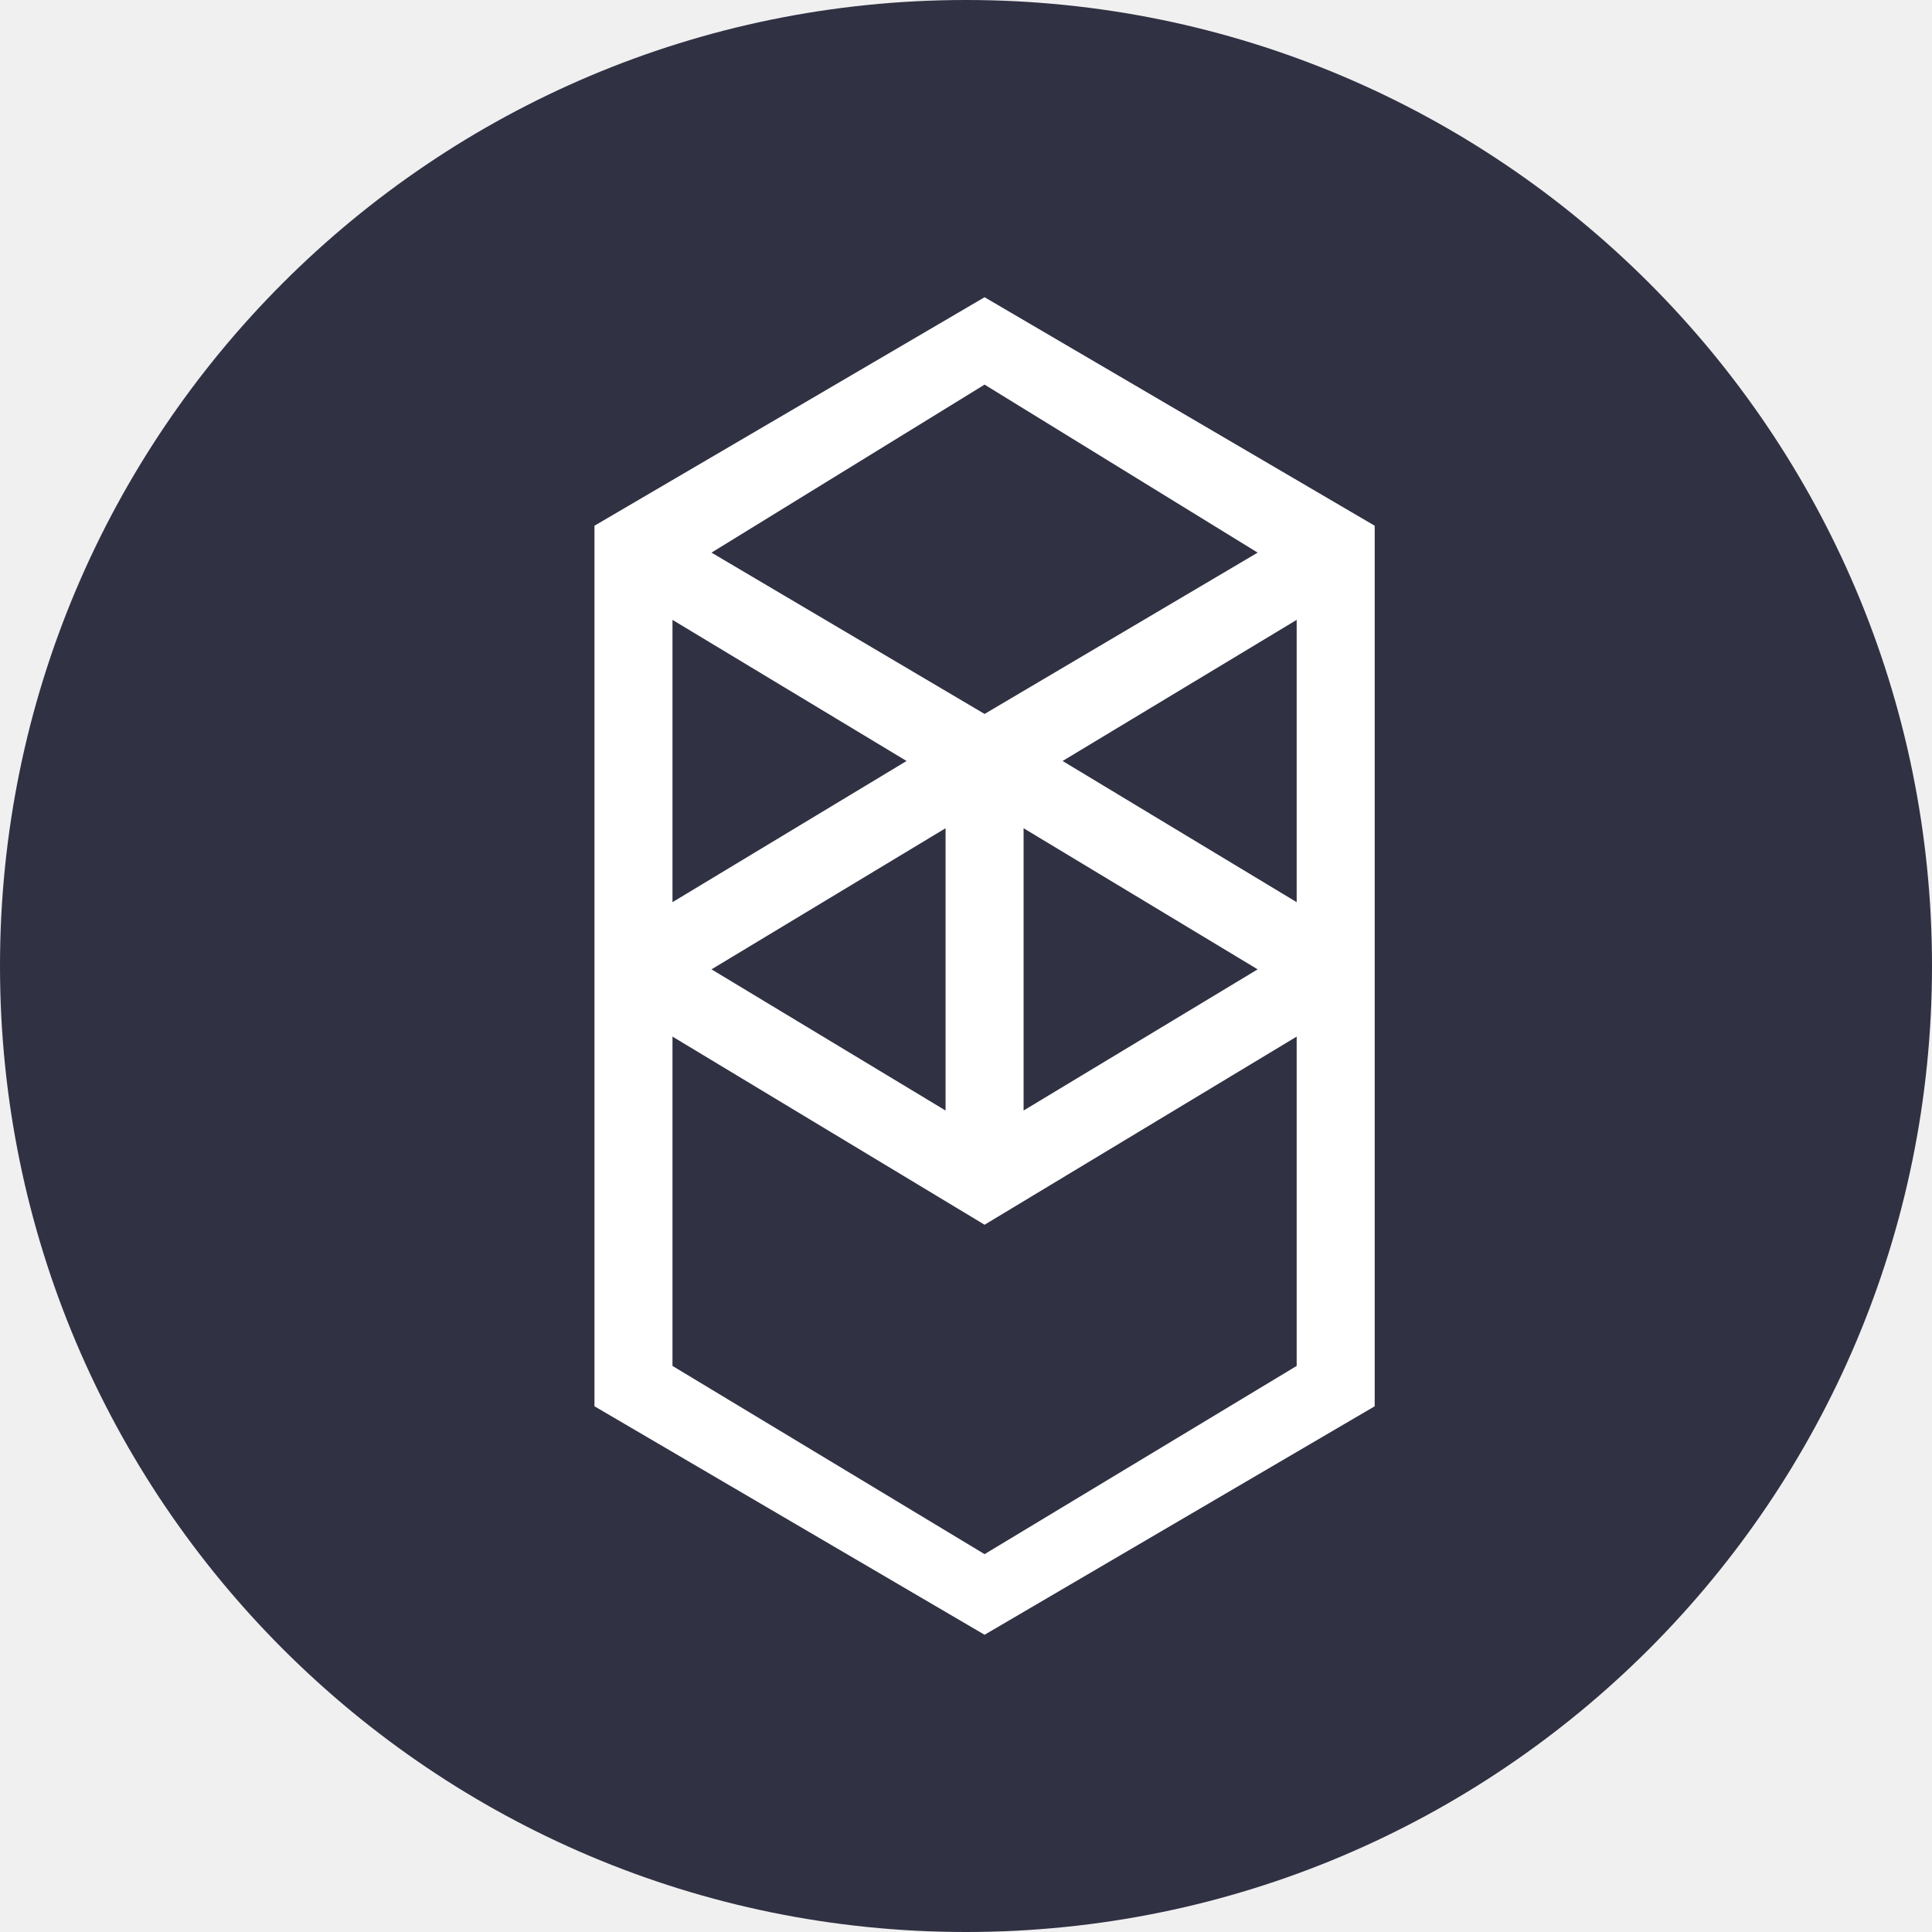
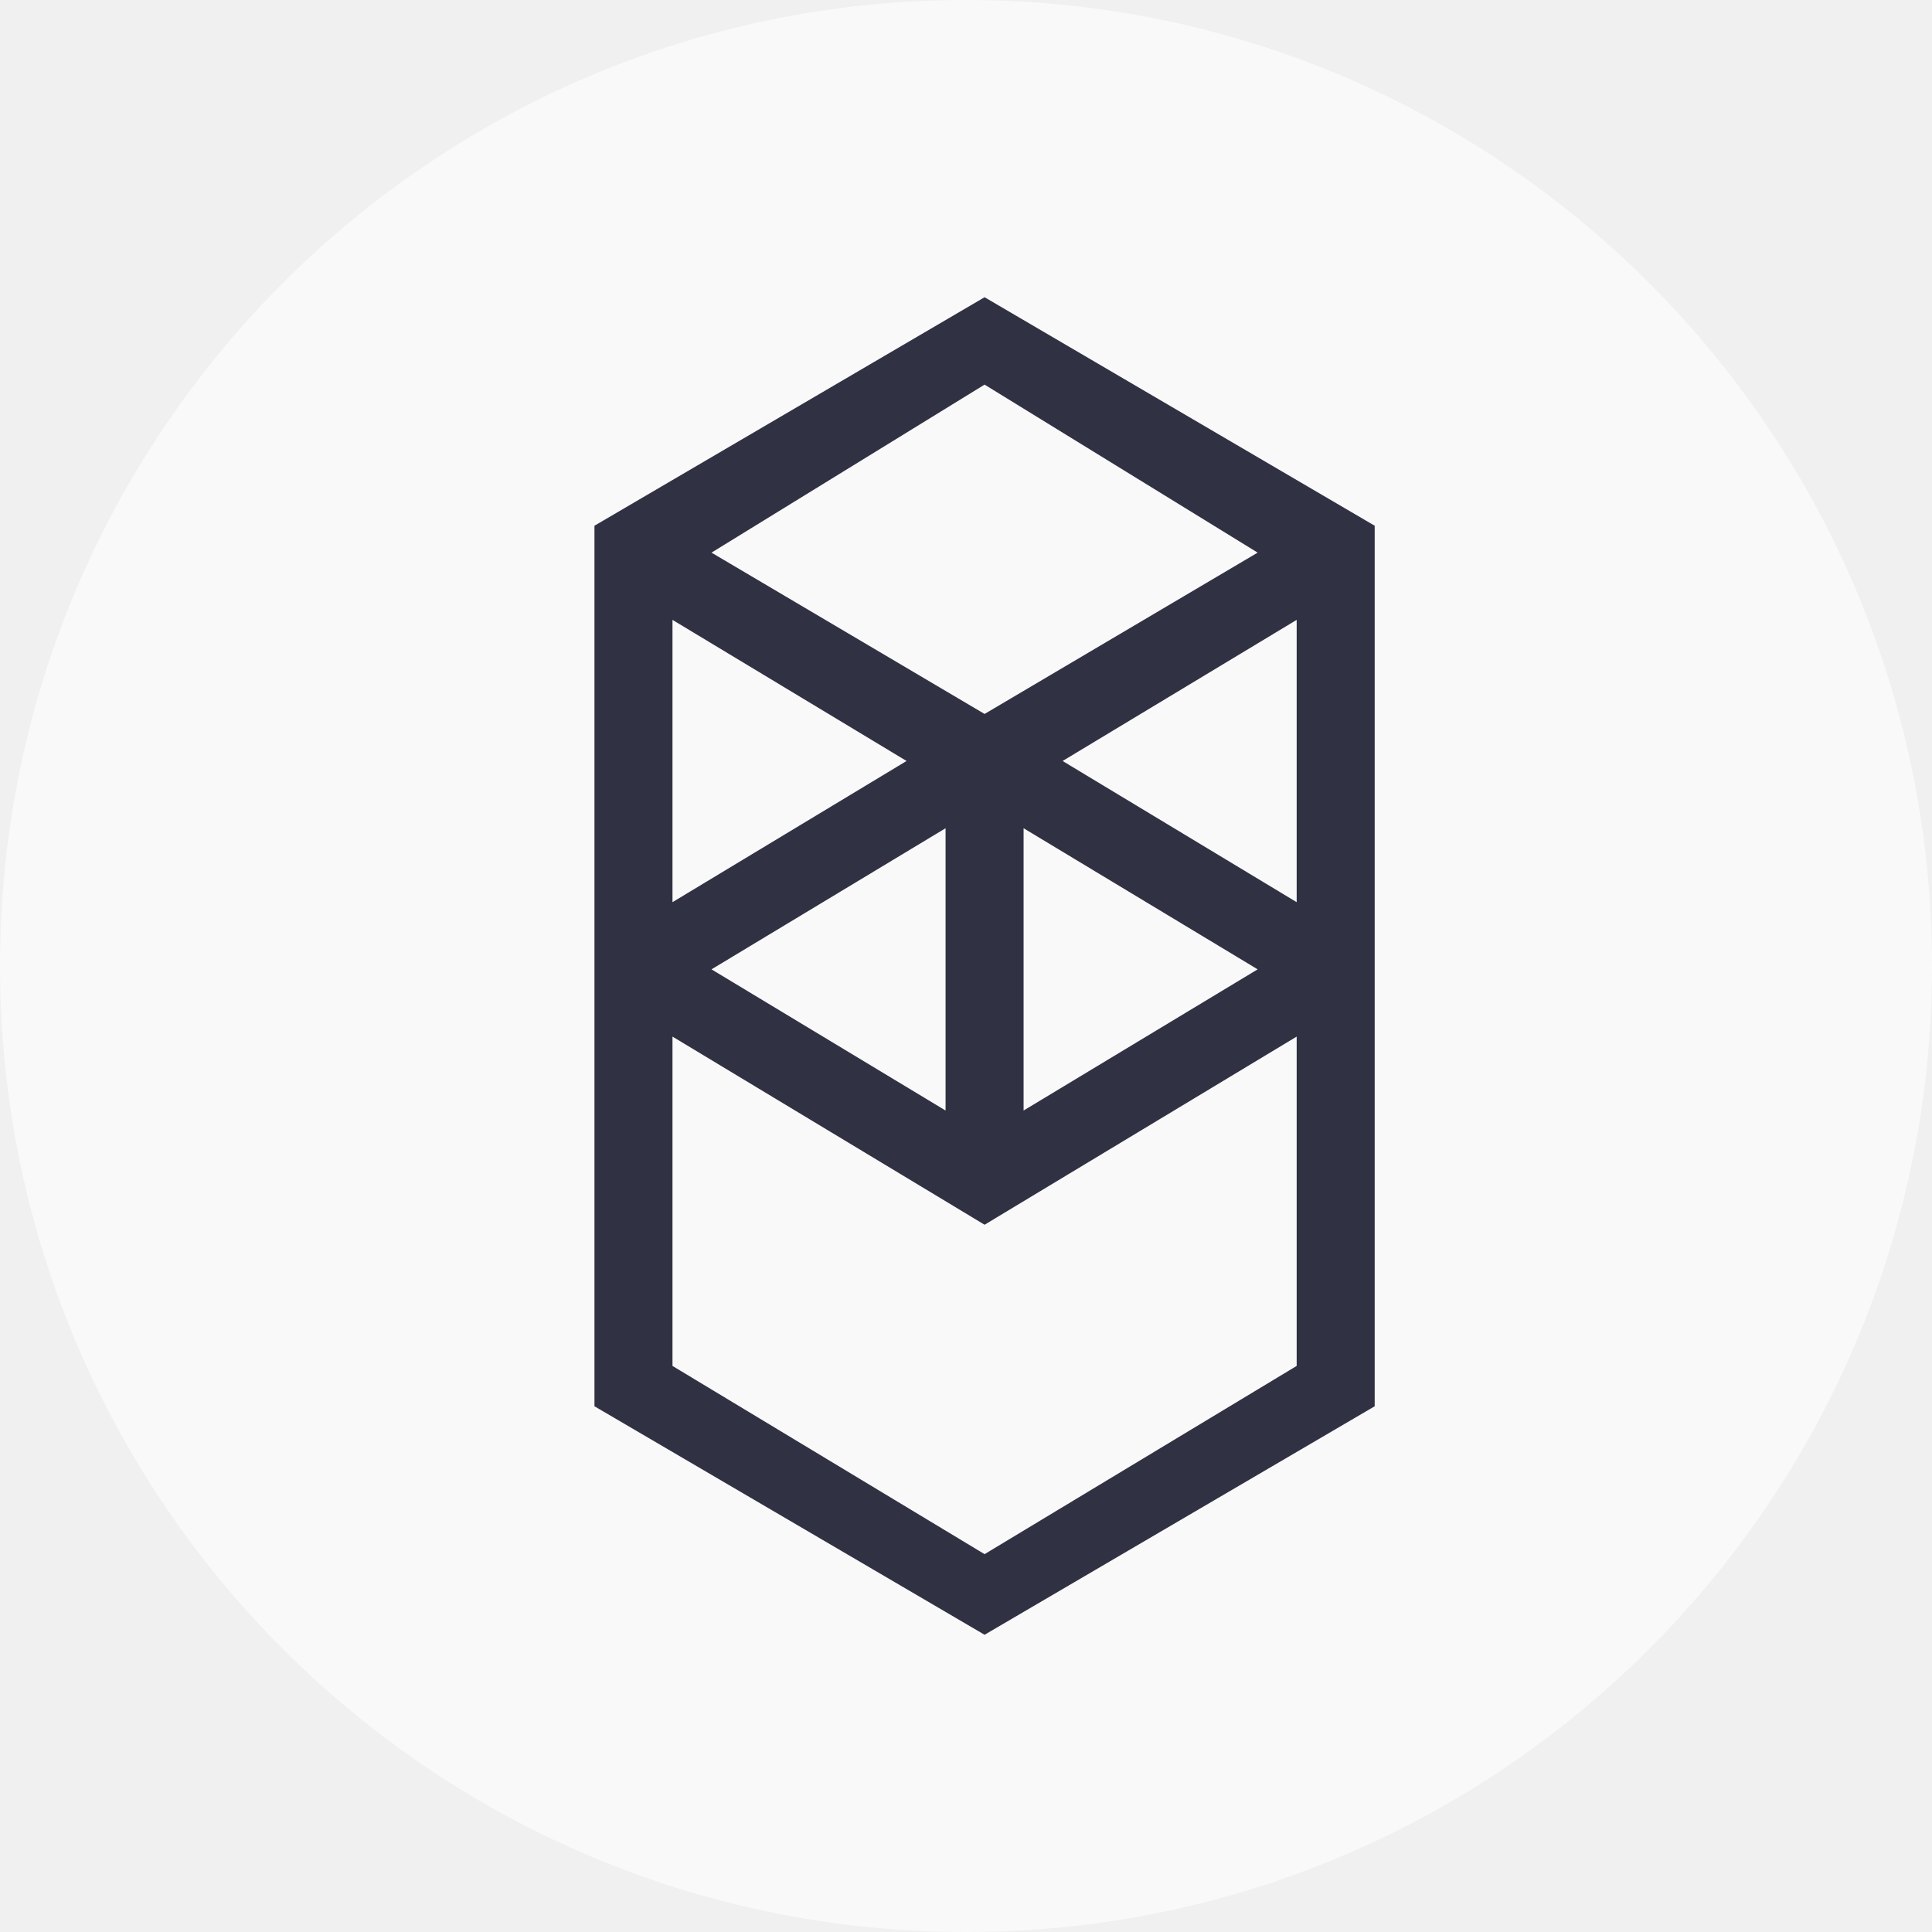
<svg xmlns="http://www.w3.org/2000/svg" width="26" height="26" viewBox="0 0 26 26" fill="none">
-   <circle cx="13" cy="13" r="13" fill="#313144" />
-   <path fill-rule="evenodd" clip-rule="evenodd" d="M14.3 10.241L17.45 8.342V12.141L14.3 10.241ZM17.45 18.382L13.25 20.915L9.05 18.382V13.95L13.25 16.482L17.45 13.95V18.382ZM9.05 8.342L12.2 10.241L9.05 12.141V8.342ZM13.775 11.146L16.925 13.045L13.775 14.945V11.146ZM12.725 14.945L9.575 13.045L12.725 11.146V14.945ZM16.925 7.437L13.25 9.608L9.575 7.437L13.25 5.176L16.925 7.437ZM8 7.075V18.925L13.25 22L18.5 18.925V7.075L13.25 4L8 7.075Z" fill="white" />
+   <circle cx="13" cy="13" r="13" fill="#F9F9F9" />
+   <path fill-rule="evenodd" clip-rule="evenodd" d="M14.3 10.241L17.45 8.342V12.141L14.3 10.241ZM17.45 18.382L13.25 20.915L9.05 18.382V13.95L13.25 16.482L17.45 13.95V18.382ZM9.05 8.342L12.2 10.241L9.05 12.141V8.342ZM13.775 11.146L16.925 13.045L13.775 14.945V11.146ZM12.725 14.945L9.575 13.045L12.725 11.146V14.945ZM16.925 7.437L13.25 9.608L9.575 7.437L13.25 5.176L16.925 7.437ZM8 7.075V18.925L13.25 22L18.5 18.925V7.075L13.25 4L8 7.075Z" fill="#313144" />
</svg>
